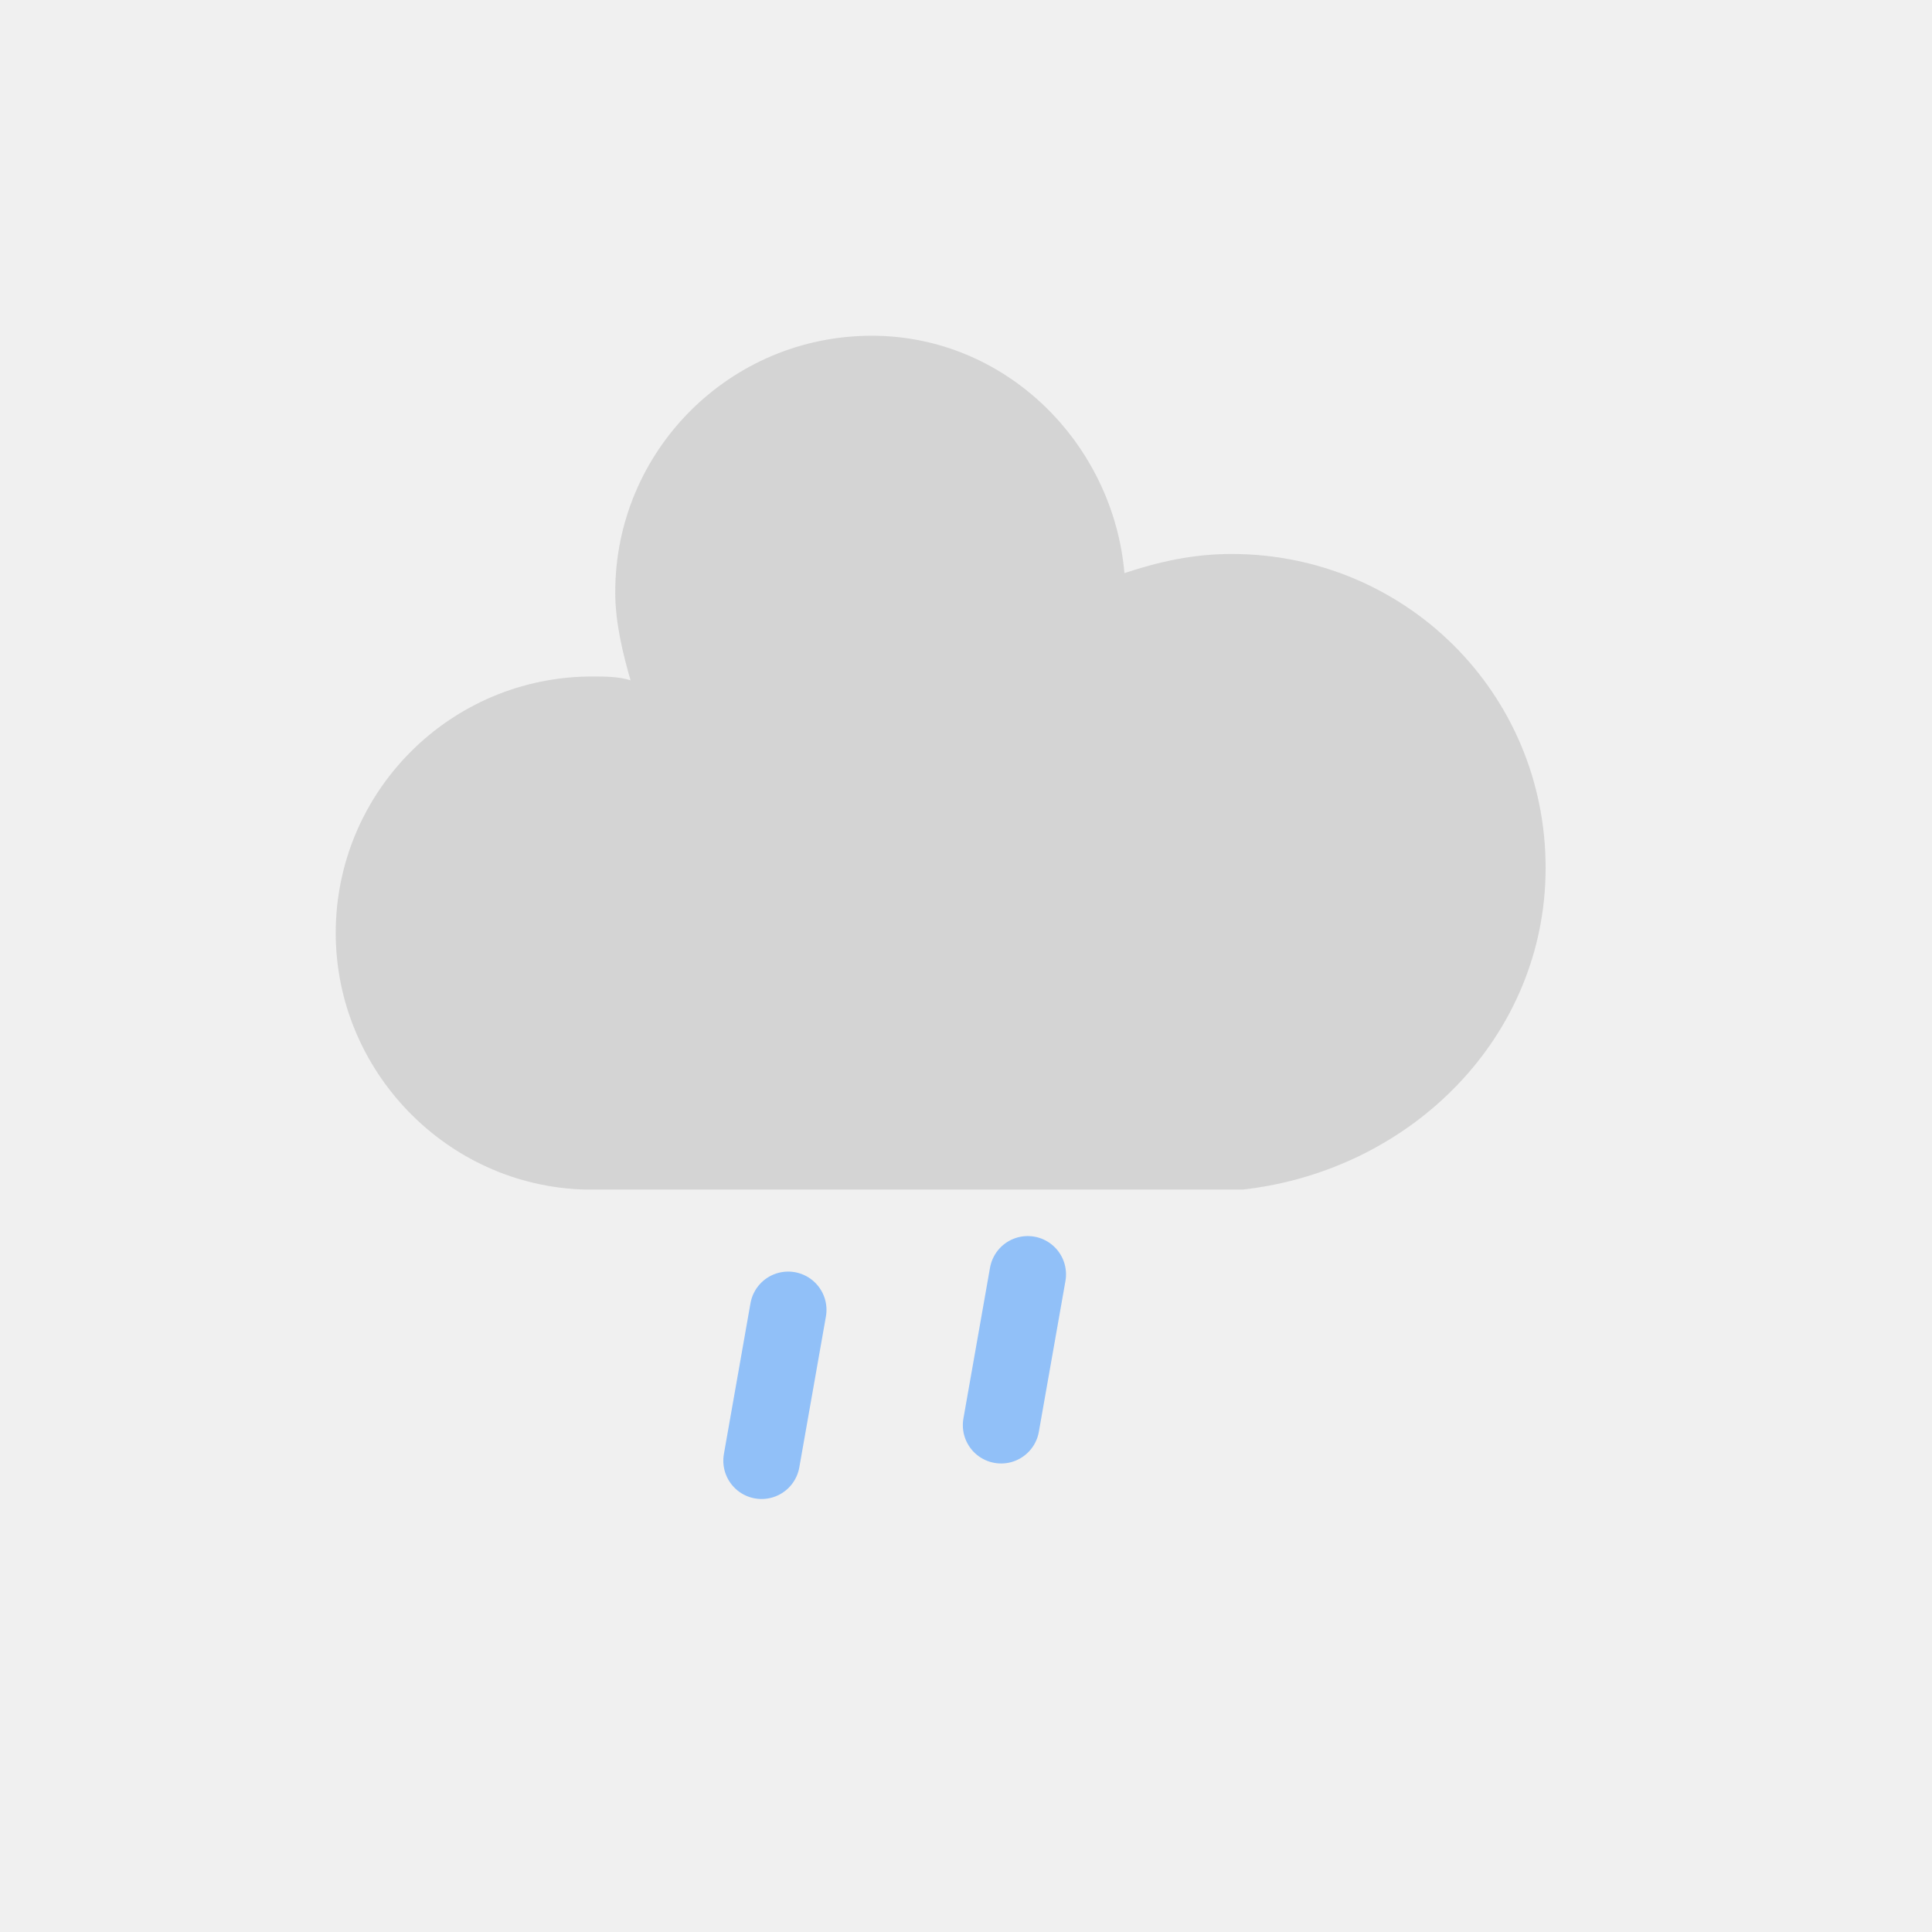
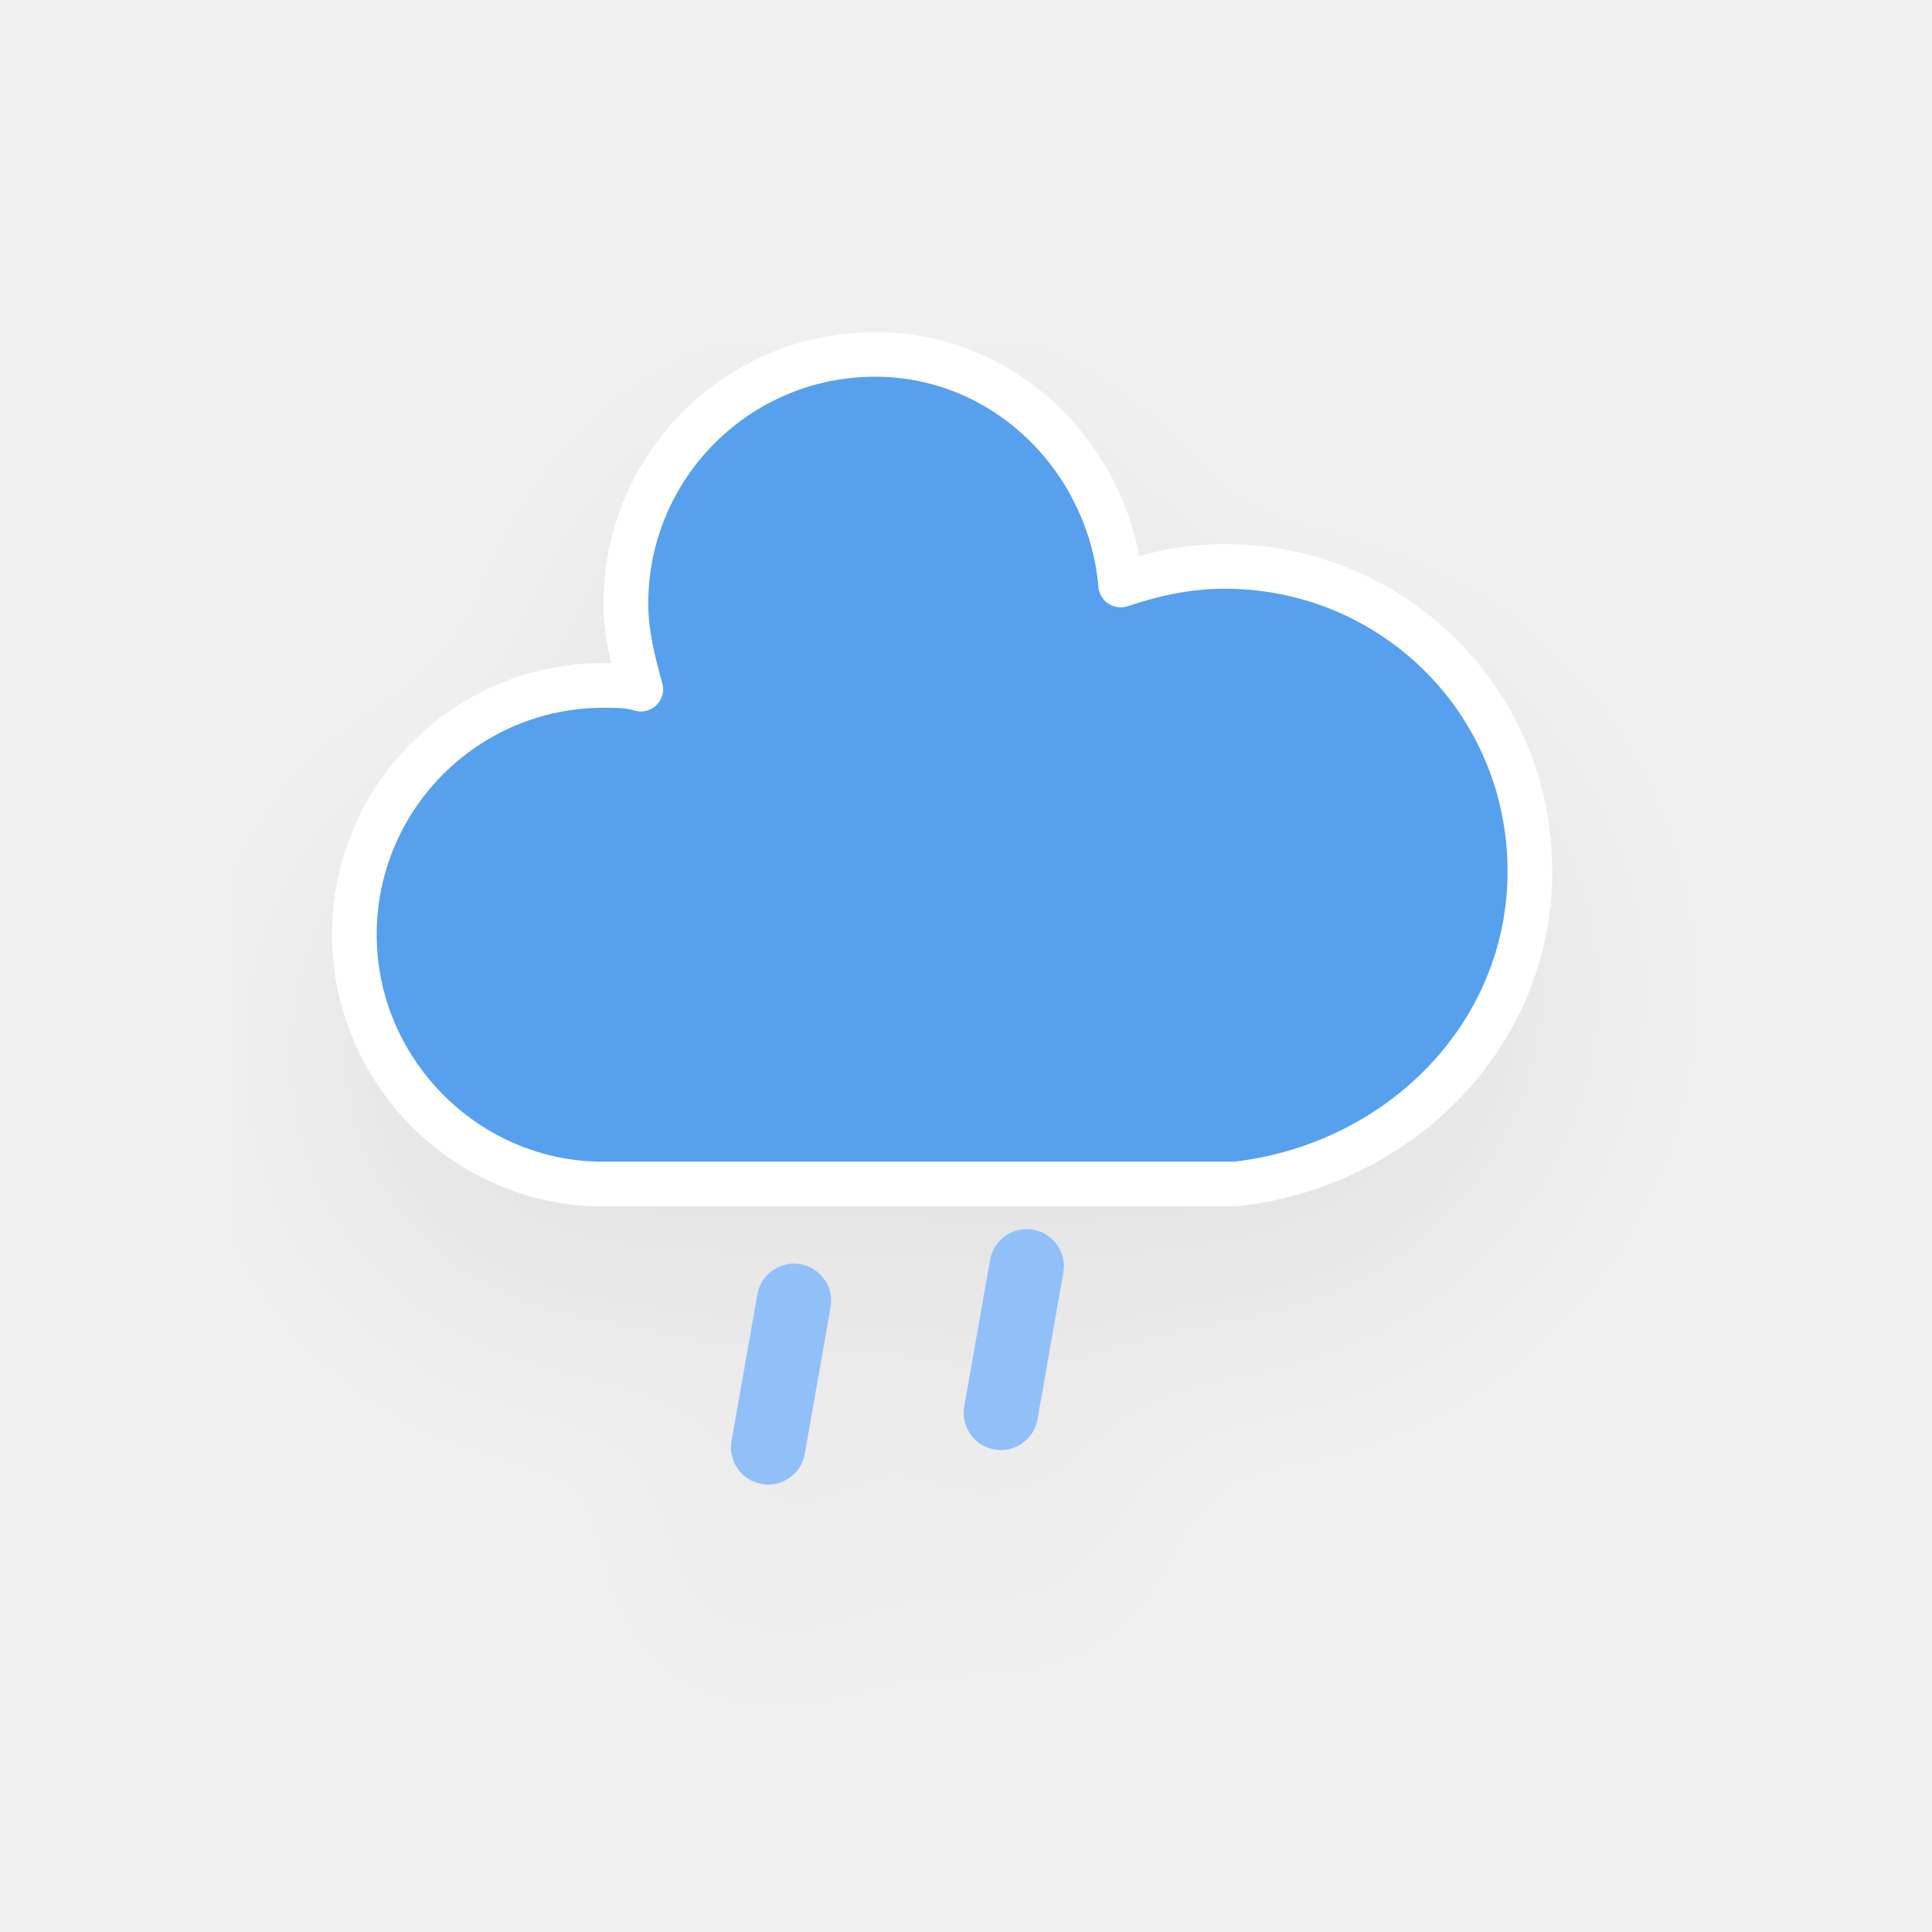
- <svg xmlns="http://www.w3.org/2000/svg" version="1.1" width="63.3" height="63.3" viewbox="0 0 17 17" id="svg30">
-   <defs id="defs15">
-     <filter id="blur" width="2" height="2">
-       <feComponentTransfer id="feComponentTransfer4">
-         <feFuncA type="linear" slope="0.05" id="feFuncA2" />
+ <svg xmlns="http://www.w3.org/2000/svg" version="1.1" width="64" height="64" viewbox="0 0 64 64" id="svg34">
+   <defs id="defs19">
+     <filter id="blur" width="200%" height="200%">
+       <feGaussianBlur in="SourceAlpha" stdDeviation="3" id="feGaussianBlur2" />
+       <feOffset dx="0" dy="4" result="offsetblur" id="feOffset4" />
+       <feComponentTransfer id="feComponentTransfer8">
+         <feFuncA type="linear" slope="0.05" id="feFuncA6" />
      </feComponentTransfer>
-       <feMerge id="feMerge10">
-         <feMergeNode id="feMergeNode6" />
-         <feMergeNode in="SourceGraphic" id="feMergeNode8" />
+       <feMerge id="feMerge14">
+         <feMergeNode id="feMergeNode10" />
+         <feMergeNode in="SourceGraphic" id="feMergeNode12" />
      </feMerge>
    </filter>
-     <style type="text/css" id="style13">
- /* RAIN */
+     <style type="text/css" id="style17">
+ /*
+ ** RAIN
+ */
@keyframes am-weather-rain {
- 	0% {
- 		stroke-dashoffset: 0;
- 	}
- 	100% {
- 		stroke-dashoffset: -100;
- 	}
+   0% {
+     stroke-dashoffset: 0;
+   }
+ 
+   100% {
+     stroke-dashoffset: -100;
+   }
}
+ 
.am-weather-rain-1 {
- 	-webkit-animation-name: am-weather-rain;
- 	-moz-animation-name: am-weather-rain;
- 	-ms-animation-name: am-weather-rain;
- 	animation-name: am-weather-rain;
- 	-webkit-animation-duration: 8s;
- 	-moz-animation-duration: 8s;
- 	-ms-animation-duration: 8s;
- 	animation-duration: 8s;
- 	-webkit-animation-timing-function: linear;
- 	-moz-animation-timing-function: linear;
- 	-ms-animation-timing-function: linear;
- 	animation-timing-function: linear;
- 	-webkit-animation-iteration-count: infinite;
- 	-moz-animation-iteration-count: infinite;
- 	-ms-animation-iteration-count: infinite;
- 	animation-iteration-count: infinite;
+   -webkit-animation-name: am-weather-rain;
+      -moz-animation-name: am-weather-rain;
+       -ms-animation-name: am-weather-rain;
+           animation-name: am-weather-rain;
+   -webkit-animation-duration: 8s;
+      -moz-animation-duration: 8s;
+       -ms-animation-duration: 8s;
+           animation-duration: 8s;
+   -webkit-animation-timing-function: linear;
+      -moz-animation-timing-function: linear;
+       -ms-animation-timing-function: linear;
+           animation-timing-function: linear;
+   -webkit-animation-iteration-count: infinite;
+      -moz-animation-iteration-count: infinite;
+       -ms-animation-iteration-count: infinite;
+           animation-iteration-count: infinite;
}
+ 
.am-weather-rain-2 {
- 	-webkit-animation-name: am-weather-rain;
- 	-moz-animation-name: am-weather-rain;
- 	-ms-animation-name: am-weather-rain;
- 	animation-name: am-weather-rain;
- 	-webkit-animation-delay: 0.25s;
- 	-moz-animation-delay: 0.25s;
- 	-ms-animation-delay: 0.25s;
- 	animation-delay: 0.25s;
- 	-webkit-animation-duration: 8s;
- 	-moz-animation-duration: 8s;
- 	-ms-animation-duration: 8s;
- 	animation-duration: 8s;
- 	-webkit-animation-timing-function: linear;
- 	-moz-animation-timing-function: linear;
- 	-ms-animation-timing-function: linear;
- 	animation-timing-function: linear;
- 	-webkit-animation-iteration-count: infinite;
- 	-moz-animation-iteration-count: infinite;
- 	-ms-animation-iteration-count: infinite;
- 	animation-iteration-count: infinite;
+   -webkit-animation-name: am-weather-rain;
+      -moz-animation-name: am-weather-rain;
+       -ms-animation-name: am-weather-rain;
+           animation-name: am-weather-rain;
+   -webkit-animation-delay: 0.25s;
+      -moz-animation-delay: 0.25s;
+       -ms-animation-delay: 0.25s;
+           animation-delay: 0.25s;
+   -webkit-animation-duration: 8s;
+      -moz-animation-duration: 8s;
+       -ms-animation-duration: 8s;
+           animation-duration: 8s;
+   -webkit-animation-timing-function: linear;
+      -moz-animation-timing-function: linear;
+       -ms-animation-timing-function: linear;
+           animation-timing-function: linear;
+   -webkit-animation-iteration-count: infinite;
+      -moz-animation-iteration-count: infinite;
+       -ms-animation-iteration-count: infinite;
+           animation-iteration-count: infinite;
}
- @keyframes am-weather-cloud-2 {
- 	0% {
- 		-webkit-transform: translate(-2px,0px);
- 		-moz-transform: translate(-2px,0px);
- 		-ms-transform: translate(-2px,0px);
- 		transform: translate(-2px,0px);
- 	}
- 	50% {
- 		-webkit-transform: translate(1px,0px);
- 		-moz-transform: translate(1px,0px);
- 		-ms-transform: translate(1px,0px);
- 		transform: translate(1px,0px);
- 	}
- 	100% {
- 		-webkit-transform: translate(-2px,0px);
- 		-moz-transform: translate(-2px,0px);
- 		-ms-transform: translate(-2px,0px);
- 		transform: translate(-2px,0px);
- 	}
- 
- }
- .am-weather-cloud-2 {
- 	-webkit-animation-name: am-weather-cloud-2;
- 	-moz-animation-name: am-weather-cloud-2;
- 	animation-name: am-weather-cloud-2;
- 	-webkit-animation-duration: 8s;
- 	-moz-animation-duration: 8s;
- 	animation-duration: 8s;
- 	-webkit-animation-timing-function: linear;
- 	-moz-animation-timing-function: linear;
- 	animation-timing-function: linear;
- 	-webkit-animation-iteration-count: infinite;
- 	-moz-animation-iteration-count: infinite;
- 	animation-iteration-count: infinite;
- }
- /* EASING */
- .am-weather-easing-ease-in-out {
- 	-webkit-animation-timing-function: ease-in-out;
- 	-moz-animation-timing-function: ease-in-out;
- 	-ms-animation-timing-function: ease-in-out;
- 	animation-timing-function: ease-in-out;
- }</style>
+         </style>
  </defs>
  <g filter="url(#blur)" id="rainy-5">
-     <g transform="matrix(1.25445,0,0,1.25445,15.89235,-2.171723)" id="g21">
-       <g class="am-weather-cloud-2 am-weather-easing-ease-in-out" id="g19">
-         <path d="m 47.7,35.4 c 0,-4.6 -3.7,-8.2 -8.2,-8.2 -1,0 -1.9,0.2 -2.8,0.5 -0.3,-3.4 -3.1,-6.2 -6.6,-6.2 -3.7,0 -6.7,3 -6.7,6.7 0,0.8 0.2,1.6 0.4,2.3 -0.3,-0.1 -0.7,-0.1 -1,-0.1 -3.7,0 -6.7,3 -6.7,6.7 0,3.6 2.9,6.6 6.5,6.7 h 17.2 c 4.4,-0.5 7.9,-4 7.9,-8.4 z" fill="#d4d4d4" transform="translate(-20,-11)" id="path17" />
+     <g transform="matrix(1.232261,0,0,1.232261,16.54518,-1.199386)" id="g25">
+       <g id="g23">
+         <path d="m 47.7,35.4 c 0,-4.6 -3.7,-8.2 -8.2,-8.2 -1,0 -1.9,0.2 -2.8,0.5 -0.3,-3.4 -3.1,-6.2 -6.6,-6.2 -3.7,0 -6.7,3 -6.7,6.7 0,0.8 0.2,1.6 0.4,2.3 -0.3,-0.1 -0.7,-0.1 -1,-0.1 -3.7,0 -6.7,3 -6.7,6.7 0,3.6 2.9,6.6 6.5,6.7 h 17.2 c 4.4,-0.5 7.9,-4 7.9,-8.4 z" fill="#57a0ee" stroke="#ffffff" stroke-linejoin="round" stroke-width="1.2" transform="translate(-20,-11)" id="path21" />
      </g>
    </g>
-     <g transform="matrix(1.235392,0.2178329,-0.2178329,1.235392,33.45465,42.98847)" id="g27">
-       <line class="am-weather-rain-1" fill="none" stroke="#91c0f8" stroke-dasharray="4, 7" stroke-linecap="round" stroke-width="2" transform="translate(-6,1)" x1="0" x2="0" y1="0" y2="8" id="line23" />
-       <line class="am-weather-rain-2" fill="none" stroke="#91c0f8" stroke-dasharray="4, 7" stroke-linecap="round" stroke-width="2" transform="translate(0,-1)" x1="0" x2="0" y1="0" y2="8" id="line25" />
+     <g transform="matrix(1.21354,0.2139799,-0.2139799,1.21354,33.79683,43.16202)" id="g31">
+       <line class="am-weather-rain-1" fill="none" stroke="#91c0f8" stroke-dasharray="4, 7" stroke-linecap="round" stroke-width="2" transform="translate(-6,1)" x1="0" x2="0" y1="0" y2="8" id="line27" />
+       <line class="am-weather-rain-2" fill="none" stroke="#91c0f8" stroke-dasharray="4, 7" stroke-linecap="round" stroke-width="2" transform="translate(0,-1)" x1="0" x2="0" y1="0" y2="8" id="line29" />
    </g>
  </g>
</svg>
